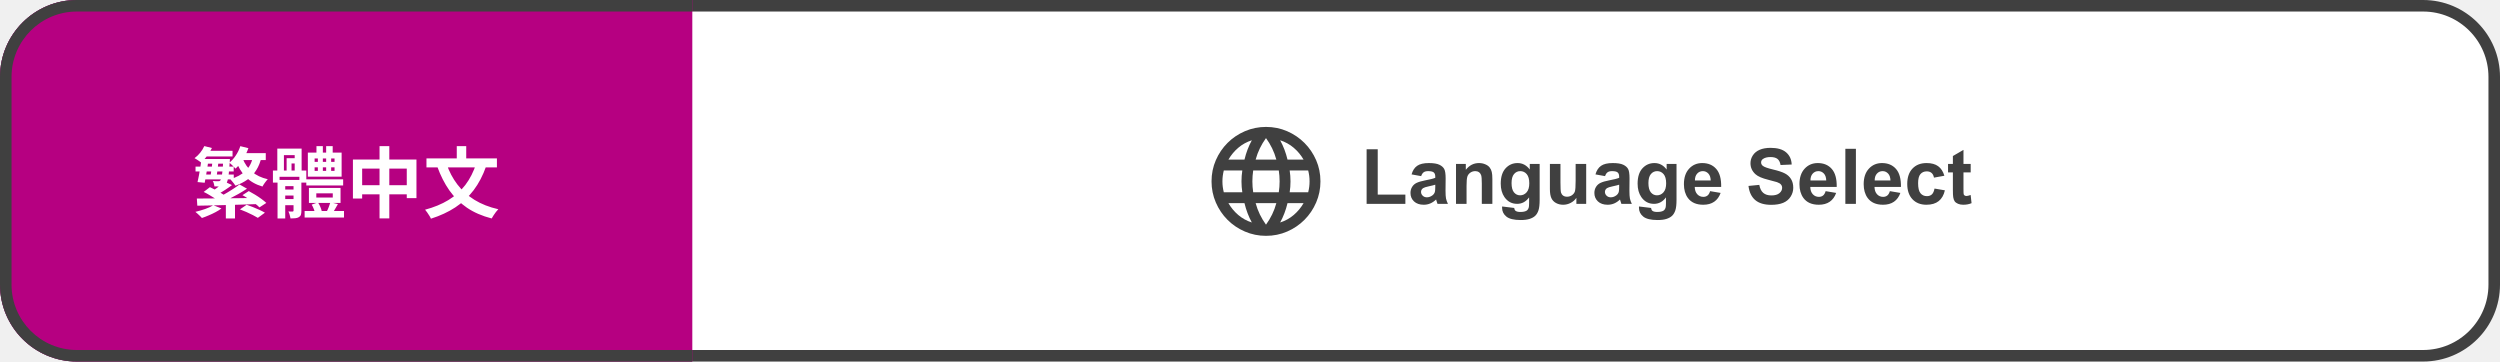
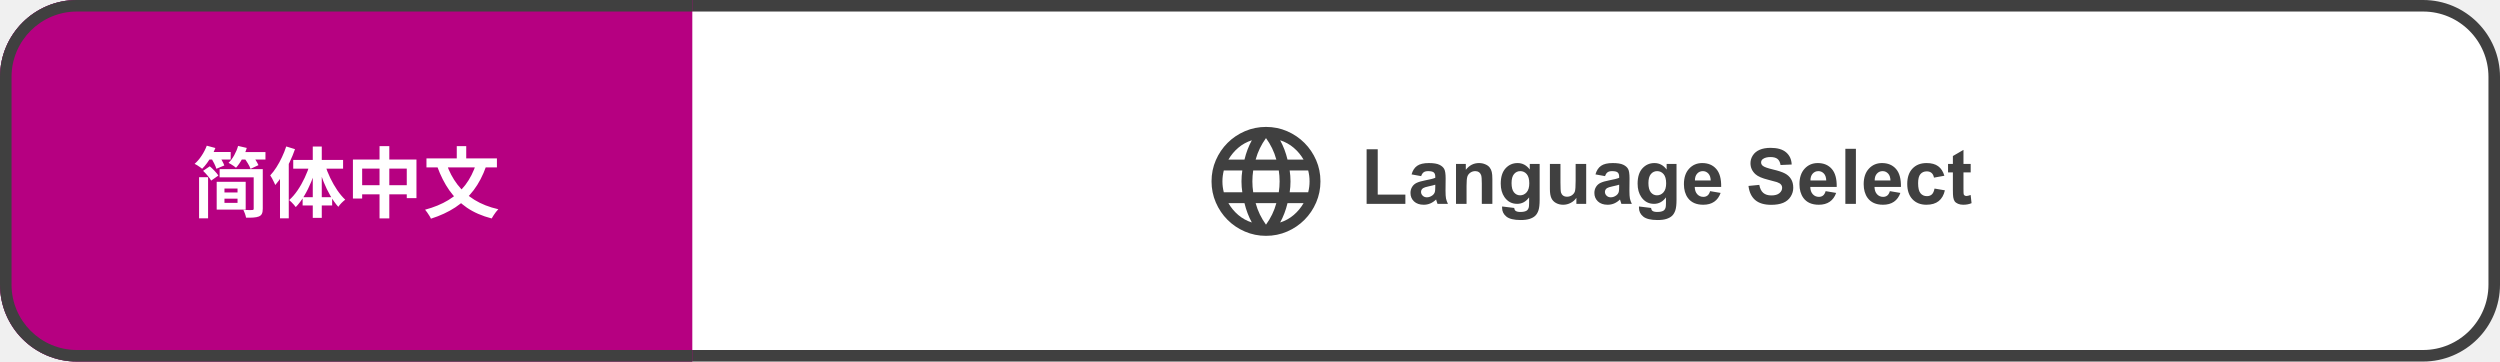
<svg xmlns="http://www.w3.org/2000/svg" width="650" height="94" viewBox="0 0 650 94" fill="none">
  <rect x="1.5" y="1.5" width="647" height="91" rx="18.5" fill="white" />
  <rect x="1.5" y="1.5" width="647" height="91" rx="18.5" stroke="#404040" stroke-width="3" />
  <mask id="path-2-inside-1_41_2556" fill="white">
    <path d="M0 20C0 8.954 8.954 0 20 0H180V94H20C8.954 94 0 85.046 0 74V20Z" />
  </mask>
  <path d="M0 20C0 8.954 8.954 0 20 0H180V94H20C8.954 94 0 85.046 0 74V20Z" fill="#B60081" />
  <path d="M-3 20C-3 7.297 7.297 -3 20 -3H180V3H20C10.611 3 3 10.611 3 20H-3ZM180 97H20C7.297 97 -3 86.703 -3 74H3C3 83.389 10.611 91 20 91H180V97ZM20 97C7.297 97 -3 86.703 -3 74V20C-3 7.297 7.297 -3 20 -3V3C10.611 3 3 10.611 3 20V74C3 83.389 10.611 91 20 91V97ZM20 91M180 0V94V0" fill="#404040" mask="url(#path-2-inside-1_41_2556)" />
-   <path d="M62.48 38L64.58 38.52C64.22 39.547 63.747 40.533 63.16 41.48C62.573 42.427 61.933 43.213 61.24 43.84C61.12 43.693 60.96 43.527 60.76 43.34C60.573 43.153 60.38 42.967 60.18 42.78C59.98 42.58 59.8 42.42 59.64 42.3C60.267 41.78 60.827 41.147 61.32 40.4C61.827 39.64 62.213 38.84 62.48 38ZM65.8 40.58L68 40.78C67.707 42.113 67.253 43.26 66.64 44.22C66.04 45.18 65.287 45.993 64.38 46.66C63.473 47.313 62.42 47.853 61.22 48.28C61.14 48.133 61.013 47.953 60.84 47.74C60.68 47.513 60.507 47.3 60.32 47.1C60.147 46.887 59.993 46.713 59.86 46.58C61.513 46.1 62.84 45.387 63.84 44.44C64.853 43.48 65.507 42.193 65.8 40.58ZM62.3 39.82H69.1V41.62H61.4L62.3 39.82ZM53.12 37.98L55.1 38.48C54.767 39.2 54.34 39.9 53.82 40.58C53.313 41.247 52.8 41.807 52.28 42.26C52.16 42.153 51.993 42.027 51.78 41.88C51.58 41.733 51.367 41.593 51.14 41.46C50.927 41.327 50.74 41.213 50.58 41.12C51.113 40.733 51.6 40.267 52.04 39.72C52.493 39.16 52.853 38.58 53.12 37.98ZM53.18 39.2H60.46V40.68H52.44L53.18 39.2ZM63.1 41.22C63.62 42.567 64.42 43.707 65.5 44.64C66.593 45.573 67.967 46.227 69.62 46.6C69.393 46.827 69.14 47.133 68.86 47.52C68.593 47.893 68.387 48.22 68.24 48.5C66.467 47.98 65.013 47.14 63.88 45.98C62.76 44.807 61.893 43.36 61.28 41.64L63.1 41.22ZM58.72 52.62H61.1V56.8H58.72V52.62ZM58.34 47.2L60.32 48.12C59.76 48.547 59.18 48.953 58.58 49.34C57.993 49.727 57.453 50.053 56.96 50.32L55.48 49.52C55.8 49.307 56.133 49.067 56.48 48.8C56.84 48.533 57.18 48.26 57.5 47.98C57.833 47.7 58.113 47.44 58.34 47.2ZM62.28 47.96L64.22 49.06C63.5 49.54 62.727 50.013 61.9 50.48C61.073 50.933 60.247 51.373 59.42 51.8C58.593 52.213 57.813 52.567 57.08 52.86L55.68 51.88C56.4 51.547 57.16 51.16 57.96 50.72C58.773 50.267 59.553 49.8 60.3 49.32C61.06 48.84 61.72 48.387 62.28 47.96ZM52.96 49.9L54.58 48.66C55.033 48.86 55.52 49.1 56.04 49.38C56.56 49.66 57.06 49.947 57.54 50.24C58.02 50.52 58.413 50.793 58.72 51.06L57 52.44C56.72 52.187 56.353 51.907 55.9 51.6C55.447 51.293 54.96 50.993 54.44 50.7C53.933 50.393 53.44 50.127 52.96 49.9ZM63.04 50.74L64.68 49.68C65.2 49.96 65.747 50.273 66.32 50.62C66.893 50.967 67.433 51.327 67.94 51.7C68.46 52.073 68.893 52.427 69.24 52.76L67.46 53.92C67.167 53.613 66.773 53.273 66.28 52.9C65.787 52.513 65.253 52.133 64.68 51.76C64.12 51.373 63.573 51.033 63.04 50.74ZM62.38 54.44L64.12 53.24C64.627 53.4 65.173 53.6 65.76 53.84C66.36 54.08 66.933 54.327 67.48 54.58C68.04 54.833 68.507 55.073 68.88 55.3L67.04 56.64C66.707 56.427 66.273 56.187 65.74 55.92C65.22 55.653 64.66 55.387 64.06 55.12C63.473 54.867 62.913 54.64 62.38 54.44ZM51.18 51.62C52.153 51.62 53.247 51.613 54.46 51.6C55.687 51.587 56.993 51.573 58.38 51.56C59.78 51.547 61.213 51.533 62.68 51.52C64.147 51.493 65.6 51.467 67.04 51.44L66.94 53.06C65.54 53.113 64.127 53.16 62.7 53.2C61.273 53.24 59.873 53.28 58.5 53.32C57.14 53.36 55.847 53.393 54.62 53.42C53.393 53.447 52.287 53.467 51.3 53.48L51.18 51.62ZM55.46 53.36L57.58 54.2C57.14 54.533 56.627 54.853 56.04 55.16C55.467 55.467 54.873 55.747 54.26 56C53.647 56.267 53.06 56.493 52.5 56.68C52.367 56.533 52.2 56.36 52 56.16C51.8 55.96 51.587 55.76 51.36 55.56C51.147 55.36 50.96 55.2 50.8 55.08C51.64 54.88 52.487 54.633 53.34 54.34C54.207 54.033 54.913 53.707 55.46 53.36ZM52.4 41.34H54.24C54.147 42.02 54.04 42.74 53.92 43.5C53.8 44.247 53.68 44.973 53.56 45.68C53.44 46.373 53.327 46.987 53.22 47.52L51.36 47.34C51.493 46.807 51.62 46.2 51.74 45.52C51.873 44.827 51.993 44.12 52.1 43.4C52.22 42.667 52.32 41.98 52.4 41.34ZM55.24 41.84H56.82C56.78 42.293 56.727 42.773 56.66 43.28C56.607 43.773 56.547 44.253 56.48 44.72C56.427 45.187 56.367 45.6 56.3 45.96L54.7 45.94C54.767 45.58 54.833 45.167 54.9 44.7C54.98 44.233 55.047 43.753 55.1 43.26C55.153 42.753 55.2 42.28 55.24 41.84ZM53.04 41.34H58.66V42.56H53.04V41.34ZM50.84 43.32H60.76V44.58H50.84V43.32ZM52.58 45.38H60.78V46.64H52.58V45.38ZM58.04 41.34H59.78C59.78 41.34 59.773 41.427 59.76 41.6C59.76 41.773 59.753 41.92 59.74 42.04C59.66 43.307 59.573 44.34 59.48 45.14C59.387 45.927 59.28 46.533 59.16 46.96C59.04 47.387 58.9 47.693 58.74 47.88C58.58 48.067 58.4 48.207 58.2 48.3C58.013 48.38 57.793 48.433 57.54 48.46C57.34 48.46 57.08 48.467 56.76 48.48C56.44 48.48 56.1 48.473 55.74 48.46C55.727 48.247 55.68 48.007 55.6 47.74C55.533 47.46 55.44 47.233 55.32 47.06C55.64 47.087 55.92 47.107 56.16 47.12C56.413 47.12 56.607 47.12 56.74 47.12C56.873 47.12 56.98 47.107 57.06 47.08C57.14 47.053 57.22 46.993 57.3 46.9C57.407 46.78 57.5 46.533 57.58 46.16C57.673 45.787 57.76 45.233 57.84 44.5C57.92 43.767 57.987 42.8 58.04 41.6V41.34ZM79.64 46.62H89.22V48.22H79.64V46.62ZM79.2 54.86H89.44V56.56H79.2V54.86ZM82.28 38H83.94V40.76H82.28V38ZM84.8 38H86.5V40.76H84.8V38ZM82.24 50.26V51.36H86.52V50.26H82.24ZM80.32 48.86H88.54V52.76H80.32V48.86ZM81.8 43.5V44.42H86.98V43.5H81.8ZM81.8 41.2V42.08H86.98V41.2H81.8ZM80.04 39.68H88.82V45.94H80.04V39.68ZM81.04 53.2L82.66 52.62C82.9 52.967 83.107 53.353 83.28 53.78C83.467 54.207 83.593 54.587 83.66 54.92L81.94 55.58C81.9 55.26 81.793 54.873 81.62 54.42C81.447 53.967 81.253 53.56 81.04 53.2ZM85.9 52.6L87.86 53.06C87.607 53.5 87.353 53.94 87.1 54.38C86.86 54.807 86.64 55.173 86.44 55.48L84.94 55.02C85.127 54.673 85.307 54.273 85.48 53.82C85.667 53.353 85.807 52.947 85.9 52.6ZM73.3 49.28H77.68V50.84H73.3V49.28ZM73.3 51.76H77.68V53.36H73.3V51.76ZM72.16 46.78H77.58V48.4H74.16V56.8H72.16V46.78ZM76.32 46.78H78.36V54.78C78.36 55.22 78.32 55.567 78.24 55.82C78.16 56.087 77.98 56.3 77.7 56.46C77.433 56.62 77.12 56.713 76.76 56.74C76.413 56.78 76.007 56.8 75.54 56.8C75.5 56.533 75.427 56.22 75.32 55.86C75.227 55.513 75.113 55.22 74.98 54.98C75.22 54.993 75.447 55 75.66 55C75.873 55 76.02 55 76.1 55C76.247 54.987 76.32 54.907 76.32 54.76V46.78ZM72.1 38.64H78.42V45.1H76.62V40.34H73.82V45.1H72.1V38.64ZM70.96 44.34H79.64V47.48H77.84V45.96H72.68V47.48H70.96V44.34ZM74.52 41.14H77.82V42.5H75.8V44.88H74.52V41.14ZM82.64 40.36H83.94V45.2H82.64V40.36ZM84.8 40.36H86.1V45.2H84.8V40.36ZM91.76 41.48H108.28V51.52H105.76V43.84H94.16V51.62H91.76V41.48ZM93 48.16H107.16V50.52H93V48.16ZM98.68 38H101.22V56.78H98.68V38ZM123.84 42.46L126.4 43.22C125.56 45.62 124.473 47.7 123.14 49.46C121.807 51.22 120.22 52.707 118.38 53.92C116.553 55.12 114.44 56.1 112.04 56.86C111.96 56.647 111.827 56.393 111.64 56.1C111.453 55.807 111.26 55.513 111.06 55.22C110.873 54.94 110.693 54.707 110.52 54.52C112.827 53.907 114.847 53.073 116.58 52.02C118.313 50.967 119.78 49.66 120.98 48.1C122.18 46.527 123.133 44.647 123.84 42.46ZM116.1 42.62C116.78 44.607 117.72 46.387 118.92 47.96C120.12 49.533 121.6 50.867 123.36 51.96C125.133 53.053 127.2 53.867 129.56 54.4C129.373 54.587 129.167 54.827 128.94 55.12C128.727 55.413 128.52 55.707 128.32 56C128.12 56.307 127.96 56.573 127.84 56.8C125.347 56.16 123.2 55.227 121.4 54C119.6 52.76 118.073 51.253 116.82 49.48C115.58 47.707 114.54 45.66 113.7 43.34L116.1 42.62ZM110.88 41.18H129.2V43.52H110.88V41.18ZM118.76 38H121.22V42.6H118.76V38Z" fill="white" />
+   <path d="M53.8 39.52H59.98V41.48H53.8V39.52ZM61.54 39.54H69.02V41.48H61.54V39.54ZM53.76 37.88L56 38.48C55.733 39.16 55.413 39.833 55.04 40.5C54.667 41.167 54.267 41.793 53.84 42.38C53.427 42.953 53 43.453 52.56 43.88C52.413 43.747 52.22 43.6 51.98 43.44C51.753 43.28 51.513 43.12 51.26 42.96C51.007 42.8 50.787 42.68 50.6 42.6C51.267 42.027 51.873 41.32 52.42 40.48C52.98 39.64 53.427 38.773 53.76 37.88ZM61.9 37.94L64.16 38.46C63.867 39.447 63.467 40.4 62.96 41.32C62.453 42.24 61.92 43.007 61.36 43.62C61.227 43.487 61.04 43.34 60.8 43.18C60.56 43.02 60.313 42.86 60.06 42.7C59.82 42.54 59.607 42.42 59.42 42.34C59.967 41.807 60.46 41.147 60.9 40.36C61.34 39.573 61.673 38.767 61.9 37.94ZM54.9 41.04L56.82 40.28C57.113 40.693 57.4 41.16 57.68 41.68C57.973 42.187 58.187 42.633 58.32 43.02L56.26 43.88C56.153 43.507 55.967 43.053 55.7 42.52C55.433 41.973 55.167 41.48 54.9 41.04ZM63.46 40.96L65.4 40.1C65.733 40.527 66.073 41.007 66.42 41.54C66.767 42.073 67.027 42.54 67.2 42.94L65.14 43.9C65.007 43.5 64.773 43.027 64.44 42.48C64.107 41.92 63.78 41.413 63.46 40.96ZM57.28 50.04H62.74V51.66H57.28V50.04ZM51.76 46.08H54.1V56.76H51.76V46.08ZM57.1 43.98H67.4V46.1H57.1V43.98ZM52.8 44.42L54.54 43.24C54.953 43.573 55.373 43.973 55.8 44.44C56.227 44.893 56.553 45.293 56.78 45.64L54.9 46.96C54.713 46.6 54.413 46.18 54 45.7C53.6 45.22 53.2 44.793 52.8 44.42ZM65.96 43.98H68.32V54.24C68.32 54.813 68.247 55.253 68.1 55.56C67.967 55.867 67.707 56.107 67.32 56.28C66.947 56.427 66.48 56.52 65.92 56.56C65.373 56.6 64.727 56.613 63.98 56.6C63.927 56.307 63.833 55.967 63.7 55.58C63.567 55.193 63.427 54.853 63.28 54.56C63.573 54.573 63.873 54.587 64.18 54.6C64.5 54.613 64.787 54.62 65.04 54.62C65.293 54.607 65.467 54.6 65.56 54.6C65.72 54.6 65.827 54.573 65.88 54.52C65.933 54.467 65.96 54.373 65.96 54.24V43.98ZM58.36 49.02V52.74H61.76V49.02H58.36ZM56.34 47.26H63.88V54.5H56.34V47.26ZM74.42 38.08L76.7 38.78C76.313 39.9 75.847 41.033 75.3 42.18C74.767 43.313 74.18 44.393 73.54 45.42C72.913 46.433 72.26 47.327 71.58 48.1C71.5 47.9 71.38 47.647 71.22 47.34C71.073 47.02 70.913 46.7 70.74 46.38C70.567 46.06 70.407 45.8 70.26 45.6C70.833 44.987 71.373 44.28 71.88 43.48C72.4 42.667 72.873 41.8 73.3 40.88C73.74 39.96 74.113 39.027 74.42 38.08ZM72.8 43.62L75.08 41.34V41.36V56.76H72.8V43.62ZM81.32 38.1H83.66V56.64H81.32V38.1ZM76.24 41.58H89.2V43.86H76.24V41.58ZM78.68 51.28H86.36V53.42H78.68V51.28ZM84.52 42.86C84.867 43.98 85.313 45.113 85.86 46.26C86.407 47.393 87.013 48.453 87.68 49.44C88.347 50.413 89.04 51.24 89.76 51.92C89.48 52.12 89.16 52.4 88.8 52.76C88.453 53.12 88.173 53.46 87.96 53.78C87.24 52.98 86.553 52.02 85.9 50.9C85.247 49.78 84.66 48.573 84.14 47.28C83.62 45.973 83.173 44.66 82.8 43.34L84.52 42.86ZM80.58 42.66L82.32 43.14C81.947 44.527 81.487 45.887 80.94 47.22C80.393 48.553 79.78 49.787 79.1 50.92C78.42 52.053 77.687 53.027 76.9 53.84C76.767 53.653 76.6 53.447 76.4 53.22C76.2 52.98 75.987 52.753 75.76 52.54C75.547 52.327 75.353 52.153 75.18 52.02C75.953 51.34 76.68 50.5 77.36 49.5C78.053 48.487 78.673 47.393 79.22 46.22C79.78 45.033 80.233 43.847 80.58 42.66ZM91.76 41.48H108.28V51.52H105.76V43.84H94.16V51.62H91.76V41.48ZM93 48.16H107.16V50.52H93V48.16ZM98.68 38H101.22V56.78H98.68V38ZM123.84 42.46L126.4 43.22C125.56 45.62 124.473 47.7 123.14 49.46C121.807 51.22 120.22 52.707 118.38 53.92C116.553 55.12 114.44 56.1 112.04 56.86C111.96 56.647 111.827 56.393 111.64 56.1C111.453 55.807 111.26 55.513 111.06 55.22C110.873 54.94 110.693 54.707 110.52 54.52C112.827 53.907 114.847 53.073 116.58 52.02C118.313 50.967 119.78 49.66 120.98 48.1C122.18 46.527 123.133 44.647 123.84 42.46ZM116.1 42.62C116.78 44.607 117.72 46.387 118.92 47.96C120.12 49.533 121.6 50.867 123.36 51.96C125.133 53.053 127.2 53.867 129.56 54.4C129.373 54.587 129.167 54.827 128.94 55.12C128.727 55.413 128.52 55.707 128.32 56C128.12 56.307 127.96 56.573 127.84 56.8C125.347 56.16 123.2 55.227 121.4 54C119.6 52.76 118.073 51.253 116.82 49.48C115.58 47.707 114.54 45.66 113.7 43.34L116.1 42.62ZM110.88 41.18H129.2V43.52H110.88V41.18ZM118.76 38H121.22V42.6H118.76V38Z" fill="white" />
  <path d="M355.319 53V38.801H358.209V50.588H365.397V53H355.319ZM369.499 45.793L367.008 45.344C367.288 44.341 367.77 43.599 368.454 43.117C369.137 42.635 370.153 42.395 371.5 42.395C372.724 42.395 373.636 42.541 374.235 42.834C374.834 43.12 375.254 43.488 375.495 43.938C375.742 44.38 375.866 45.197 375.866 46.389L375.836 49.592C375.836 50.503 375.879 51.177 375.963 51.613C376.055 52.043 376.221 52.505 376.461 53H373.747C373.675 52.818 373.587 52.547 373.483 52.19C373.437 52.027 373.405 51.919 373.385 51.867C372.917 52.323 372.415 52.665 371.881 52.893C371.347 53.12 370.778 53.234 370.172 53.234C369.105 53.234 368.262 52.945 367.643 52.365C367.031 51.786 366.725 51.053 366.725 50.168C366.725 49.582 366.865 49.061 367.145 48.605C367.425 48.143 367.816 47.792 368.317 47.551C368.825 47.303 369.554 47.089 370.504 46.906C371.787 46.665 372.676 46.441 373.17 46.232V45.959C373.17 45.432 373.04 45.057 372.78 44.836C372.519 44.608 372.028 44.494 371.305 44.494C370.817 44.494 370.436 44.592 370.163 44.787C369.889 44.976 369.668 45.311 369.499 45.793ZM373.17 48.02C372.819 48.137 372.262 48.277 371.5 48.44C370.739 48.602 370.241 48.762 370.006 48.918C369.648 49.172 369.469 49.494 369.469 49.885C369.469 50.269 369.612 50.601 369.899 50.881C370.185 51.161 370.55 51.301 370.993 51.301C371.487 51.301 371.959 51.138 372.409 50.812C372.741 50.565 372.959 50.262 373.063 49.904C373.135 49.67 373.17 49.224 373.17 48.566V48.02ZM388.014 53H385.27V47.707C385.27 46.587 385.211 45.865 385.094 45.539C384.977 45.207 384.785 44.95 384.518 44.768C384.258 44.585 383.942 44.494 383.571 44.494C383.096 44.494 382.669 44.624 382.292 44.885C381.914 45.145 381.653 45.49 381.51 45.92C381.374 46.35 381.305 47.144 381.305 48.303V53H378.561V42.629H381.11V44.152C382.015 42.98 383.154 42.395 384.528 42.395C385.133 42.395 385.687 42.505 386.188 42.727C386.689 42.941 387.067 43.218 387.321 43.557C387.581 43.895 387.76 44.279 387.858 44.709C387.962 45.139 388.014 45.754 388.014 46.555V53ZM390.553 53.684L393.688 54.065C393.74 54.429 393.861 54.68 394.049 54.816C394.31 55.012 394.72 55.109 395.28 55.109C395.996 55.109 396.533 55.002 396.891 54.787C397.132 54.644 397.314 54.413 397.438 54.094C397.523 53.866 397.565 53.446 397.565 52.834V51.32C396.745 52.44 395.709 53 394.459 53C393.066 53 391.963 52.411 391.149 51.232C390.511 50.301 390.192 49.143 390.192 47.756C390.192 46.018 390.609 44.69 391.442 43.772C392.282 42.853 393.323 42.395 394.567 42.395C395.849 42.395 396.907 42.958 397.741 44.084V42.629H400.309V51.935C400.309 53.16 400.208 54.074 400.006 54.68C399.805 55.285 399.521 55.76 399.157 56.105C398.792 56.45 398.304 56.721 397.692 56.916C397.086 57.111 396.318 57.209 395.387 57.209C393.629 57.209 392.383 56.906 391.647 56.301C390.911 55.702 390.543 54.94 390.543 54.016C390.543 53.925 390.547 53.814 390.553 53.684ZM393.004 47.6C393.004 48.7 393.216 49.507 393.639 50.022C394.069 50.529 394.596 50.783 395.221 50.783C395.892 50.783 396.458 50.523 396.92 50.002C397.383 49.475 397.614 48.697 397.614 47.668C397.614 46.594 397.392 45.796 396.95 45.275C396.507 44.755 395.947 44.494 395.27 44.494C394.612 44.494 394.069 44.751 393.639 45.266C393.216 45.773 393.004 46.551 393.004 47.6ZM409.86 53V51.447C409.482 52.001 408.984 52.437 408.366 52.756C407.754 53.075 407.106 53.234 406.422 53.234C405.726 53.234 405.101 53.081 404.547 52.775C403.994 52.469 403.594 52.04 403.346 51.486C403.099 50.933 402.975 50.168 402.975 49.191V42.629H405.719V47.395C405.719 48.853 405.768 49.748 405.866 50.08C405.97 50.406 406.155 50.666 406.422 50.861C406.689 51.05 407.028 51.145 407.438 51.145C407.907 51.145 408.327 51.018 408.698 50.764C409.069 50.503 409.323 50.184 409.459 49.807C409.596 49.422 409.665 48.488 409.665 47.004V42.629H412.409V53H409.86ZM417.311 45.793L414.821 45.344C415.101 44.341 415.583 43.599 416.266 43.117C416.95 42.635 417.965 42.395 419.313 42.395C420.537 42.395 421.448 42.541 422.047 42.834C422.646 43.12 423.066 43.488 423.307 43.938C423.555 44.38 423.678 45.197 423.678 46.389L423.649 49.592C423.649 50.503 423.691 51.177 423.776 51.613C423.867 52.043 424.033 52.505 424.274 53H421.559C421.487 52.818 421.4 52.547 421.295 52.19C421.25 52.027 421.217 51.919 421.198 51.867C420.729 52.323 420.228 52.665 419.694 52.893C419.16 53.12 418.59 53.234 417.985 53.234C416.917 53.234 416.074 52.945 415.456 52.365C414.844 51.786 414.538 51.053 414.538 50.168C414.538 49.582 414.678 49.061 414.958 48.605C415.237 48.143 415.628 47.792 416.129 47.551C416.637 47.303 417.366 47.089 418.317 46.906C419.599 46.665 420.488 46.441 420.983 46.232V45.959C420.983 45.432 420.853 45.057 420.592 44.836C420.332 44.608 419.84 44.494 419.118 44.494C418.629 44.494 418.249 44.592 417.975 44.787C417.702 44.976 417.48 45.311 417.311 45.793ZM420.983 48.02C420.631 48.137 420.075 48.277 419.313 48.44C418.551 48.602 418.053 48.762 417.819 48.918C417.461 49.172 417.282 49.494 417.282 49.885C417.282 50.269 417.425 50.601 417.711 50.881C417.998 51.161 418.362 51.301 418.805 51.301C419.3 51.301 419.772 51.138 420.221 50.812C420.553 50.565 420.771 50.262 420.875 49.904C420.947 49.67 420.983 49.224 420.983 48.566V48.02ZM426.139 53.684L429.274 54.065C429.326 54.429 429.446 54.68 429.635 54.816C429.896 55.012 430.306 55.109 430.866 55.109C431.582 55.109 432.119 55.002 432.477 54.787C432.718 54.644 432.9 54.413 433.024 54.094C433.109 53.866 433.151 53.446 433.151 52.834V51.32C432.331 52.44 431.295 53 430.045 53C428.652 53 427.549 52.411 426.735 51.232C426.097 50.301 425.778 49.143 425.778 47.756C425.778 46.018 426.194 44.69 427.028 43.772C427.868 42.853 428.909 42.395 430.153 42.395C431.435 42.395 432.493 42.958 433.327 44.084V42.629H435.895V51.935C435.895 53.16 435.794 54.074 435.592 54.68C435.39 55.285 435.107 55.76 434.743 56.105C434.378 56.45 433.89 56.721 433.278 56.916C432.672 57.111 431.904 57.209 430.973 57.209C429.215 57.209 427.969 56.906 427.233 56.301C426.497 55.702 426.129 54.94 426.129 54.016C426.129 53.925 426.133 53.814 426.139 53.684ZM428.59 47.6C428.59 48.7 428.802 49.507 429.225 50.022C429.655 50.529 430.182 50.783 430.807 50.783C431.478 50.783 432.044 50.523 432.506 50.002C432.969 49.475 433.2 48.697 433.2 47.668C433.2 46.594 432.978 45.796 432.536 45.275C432.093 44.755 431.533 44.494 430.856 44.494C430.198 44.494 429.655 44.751 429.225 45.266C428.802 45.773 428.59 46.551 428.59 47.6ZM444.625 49.699L447.36 50.158C447.008 51.161 446.452 51.926 445.69 52.453C444.935 52.974 443.987 53.234 442.848 53.234C441.045 53.234 439.71 52.645 438.844 51.467C438.161 50.523 437.819 49.331 437.819 47.893C437.819 46.174 438.268 44.829 439.167 43.859C440.065 42.883 441.201 42.395 442.575 42.395C444.118 42.395 445.335 42.906 446.227 43.928C447.119 44.943 447.545 46.503 447.506 48.605H440.631C440.651 49.419 440.872 50.054 441.295 50.51C441.719 50.959 442.246 51.184 442.877 51.184C443.307 51.184 443.668 51.066 443.961 50.832C444.254 50.598 444.476 50.22 444.625 49.699ZM444.782 46.926C444.762 46.132 444.557 45.529 444.167 45.119C443.776 44.703 443.301 44.494 442.741 44.494C442.142 44.494 441.647 44.712 441.256 45.148C440.866 45.585 440.674 46.177 440.68 46.926H444.782ZM454.606 48.342L457.418 48.068C457.588 49.012 457.93 49.706 458.444 50.148C458.965 50.591 459.665 50.812 460.543 50.812C461.474 50.812 462.174 50.617 462.643 50.227C463.118 49.829 463.356 49.367 463.356 48.84C463.356 48.501 463.255 48.215 463.053 47.98C462.858 47.74 462.513 47.531 462.018 47.355C461.68 47.238 460.908 47.03 459.704 46.73C458.154 46.346 457.067 45.874 456.442 45.315C455.563 44.527 455.124 43.566 455.124 42.434C455.124 41.704 455.329 41.024 455.739 40.393C456.155 39.755 456.751 39.27 457.526 38.938C458.307 38.605 459.248 38.44 460.348 38.44C462.145 38.44 463.496 38.833 464.401 39.621C465.312 40.409 465.791 41.46 465.836 42.775L462.946 42.902C462.822 42.167 462.555 41.639 462.145 41.32C461.741 40.995 461.133 40.832 460.319 40.832C459.479 40.832 458.821 41.005 458.346 41.35C458.04 41.571 457.887 41.867 457.887 42.238C457.887 42.577 458.03 42.867 458.317 43.107C458.681 43.413 459.567 43.732 460.973 44.065C462.379 44.397 463.418 44.742 464.088 45.1C464.765 45.451 465.293 45.936 465.67 46.555C466.055 47.167 466.247 47.925 466.247 48.83C466.247 49.65 466.019 50.419 465.563 51.135C465.107 51.851 464.463 52.385 463.629 52.736C462.796 53.081 461.758 53.254 460.514 53.254C458.704 53.254 457.314 52.837 456.344 52.004C455.374 51.164 454.795 49.943 454.606 48.342ZM474.665 49.699L477.399 50.158C477.047 51.161 476.491 51.926 475.729 52.453C474.974 52.974 474.027 53.234 472.887 53.234C471.084 53.234 469.749 52.645 468.883 51.467C468.2 50.523 467.858 49.331 467.858 47.893C467.858 46.174 468.307 44.829 469.206 43.859C470.104 42.883 471.24 42.395 472.614 42.395C474.157 42.395 475.374 42.906 476.266 43.928C477.158 44.943 477.584 46.503 477.545 48.605H470.67C470.69 49.419 470.911 50.054 471.334 50.51C471.758 50.959 472.285 51.184 472.917 51.184C473.346 51.184 473.708 51.066 474 50.832C474.293 50.598 474.515 50.22 474.665 49.699ZM474.821 46.926C474.801 46.132 474.596 45.529 474.206 45.119C473.815 44.703 473.34 44.494 472.78 44.494C472.181 44.494 471.686 44.712 471.295 45.148C470.905 45.585 470.713 46.177 470.719 46.926H474.821ZM479.792 53V38.684H482.536V53H479.792ZM491.364 49.699L494.098 50.158C493.747 51.161 493.19 51.926 492.428 52.453C491.673 52.974 490.726 53.234 489.586 53.234C487.783 53.234 486.448 52.645 485.583 51.467C484.899 50.523 484.557 49.331 484.557 47.893C484.557 46.174 485.006 44.829 485.905 43.859C486.803 42.883 487.939 42.395 489.313 42.395C490.856 42.395 492.073 42.906 492.965 43.928C493.857 44.943 494.284 46.503 494.245 48.605H487.37C487.389 49.419 487.611 50.054 488.034 50.51C488.457 50.959 488.984 51.184 489.616 51.184C490.045 51.184 490.407 51.066 490.7 50.832C490.993 50.598 491.214 50.22 491.364 49.699ZM491.52 46.926C491.5 46.132 491.295 45.529 490.905 45.119C490.514 44.703 490.039 44.494 489.479 44.494C488.88 44.494 488.385 44.712 487.995 45.148C487.604 45.585 487.412 46.177 487.418 46.926H491.52ZM505.534 45.695L502.829 46.184C502.737 45.643 502.529 45.236 502.204 44.963C501.885 44.69 501.468 44.553 500.954 44.553C500.27 44.553 499.723 44.79 499.313 45.266C498.909 45.734 498.708 46.522 498.708 47.629C498.708 48.859 498.913 49.728 499.323 50.236C499.739 50.744 500.296 50.998 500.993 50.998C501.514 50.998 501.94 50.852 502.272 50.559C502.604 50.259 502.838 49.748 502.975 49.025L505.67 49.484C505.39 50.721 504.853 51.656 504.059 52.287C503.265 52.919 502.2 53.234 500.866 53.234C499.349 53.234 498.138 52.756 497.233 51.799C496.334 50.842 495.885 49.517 495.885 47.824C495.885 46.112 496.338 44.781 497.243 43.83C498.148 42.873 499.372 42.395 500.915 42.395C502.178 42.395 503.18 42.668 503.922 43.215C504.671 43.755 505.208 44.582 505.534 45.695ZM512.379 42.629V44.816H510.504V48.996C510.504 49.842 510.521 50.337 510.553 50.48C510.592 50.617 510.674 50.731 510.797 50.822C510.928 50.913 511.084 50.959 511.266 50.959C511.52 50.959 511.888 50.871 512.37 50.695L512.604 52.824C511.966 53.098 511.243 53.234 510.436 53.234C509.941 53.234 509.495 53.153 509.098 52.99C508.701 52.821 508.408 52.606 508.219 52.346C508.037 52.079 507.91 51.721 507.838 51.272C507.78 50.953 507.75 50.308 507.75 49.338V44.816H506.491V42.629H507.75V40.568L510.504 38.967V42.629H512.379Z" fill="#404040" />
  <path d="M329.158 61.317C327.223 61.317 325.395 60.945 323.672 60.202C321.949 59.459 320.445 58.444 319.159 57.158C317.873 55.872 316.858 54.367 316.115 52.645C315.372 50.922 315 49.093 315 47.158C315 45.2 315.372 43.365 316.115 41.654C316.858 39.944 317.873 38.445 319.159 37.159C320.445 35.873 321.949 34.858 323.672 34.115C325.395 33.372 327.223 33 329.158 33C331.117 33 332.952 33.372 334.662 34.115C336.373 34.858 337.872 35.873 339.158 37.159C340.444 38.445 341.459 39.944 342.202 41.654C342.945 43.365 343.317 45.2 343.317 47.158C343.317 49.093 342.945 50.922 342.202 52.645C341.459 54.367 340.444 55.872 339.158 57.158C337.872 58.444 336.373 59.459 334.662 60.202C332.952 60.945 331.117 61.317 329.158 61.317ZM329.158 58.414C329.772 57.565 330.303 56.68 330.751 55.76C331.2 54.839 331.565 53.86 331.849 52.822H326.468C326.751 53.86 327.117 54.839 327.566 55.76C328.014 56.68 328.545 57.565 329.158 58.414ZM325.477 57.848C325.052 57.069 324.681 56.261 324.362 55.423C324.044 54.586 323.778 53.718 323.566 52.822H319.389C320.073 54.002 320.929 55.028 321.955 55.901C322.982 56.774 324.156 57.423 325.477 57.848ZM332.84 57.848C334.161 57.423 335.335 56.774 336.362 55.901C337.388 55.028 338.243 54.002 338.928 52.822H334.751C334.539 53.718 334.273 54.586 333.955 55.423C333.636 56.261 333.264 57.069 332.84 57.848ZM318.186 49.99H323C322.929 49.518 322.876 49.052 322.84 48.592C322.805 48.132 322.787 47.654 322.787 47.158C322.787 46.663 322.805 46.185 322.84 45.725C322.876 45.265 322.929 44.799 323 44.327H318.186C318.068 44.799 317.979 45.265 317.92 45.725C317.861 46.185 317.832 46.663 317.832 47.158C317.832 47.654 317.861 48.132 317.92 48.592C317.979 49.052 318.068 49.518 318.186 49.99ZM325.831 49.99H332.486C332.556 49.518 332.61 49.052 332.645 48.592C332.68 48.132 332.698 47.654 332.698 47.158C332.698 46.663 332.68 46.185 332.645 45.725C332.61 45.265 332.556 44.799 332.486 44.327H325.831C325.76 44.799 325.707 45.265 325.672 45.725C325.637 46.185 325.619 46.663 325.619 47.158C325.619 47.654 325.637 48.132 325.672 48.592C325.707 49.052 325.76 49.518 325.831 49.99ZM335.317 49.99H340.131C340.249 49.518 340.338 49.052 340.397 48.592C340.456 48.132 340.485 47.654 340.485 47.158C340.485 46.663 340.456 46.185 340.397 45.725C340.338 45.265 340.249 44.799 340.131 44.327H335.317C335.388 44.799 335.441 45.265 335.477 45.725C335.512 46.185 335.53 46.663 335.53 47.158C335.53 47.654 335.512 48.132 335.477 48.592C335.441 49.052 335.388 49.518 335.317 49.99ZM334.751 41.495H338.928C338.243 40.315 337.388 39.289 336.362 38.416C335.335 37.542 334.161 36.894 332.84 36.469C333.264 37.248 333.636 38.056 333.955 38.893C334.273 39.731 334.539 40.598 334.751 41.495ZM326.468 41.495H331.849C331.565 40.457 331.2 39.477 330.751 38.557C330.303 37.637 329.772 36.752 329.158 35.903C328.545 36.752 328.014 37.637 327.566 38.557C327.117 39.477 326.751 40.457 326.468 41.495ZM319.389 41.495H323.566C323.778 40.598 324.044 39.731 324.362 38.893C324.681 38.056 325.052 37.248 325.477 36.469C324.156 36.894 322.982 37.542 321.955 38.416C320.929 39.289 320.073 40.315 319.389 41.495Z" fill="#404040" />
</svg>
